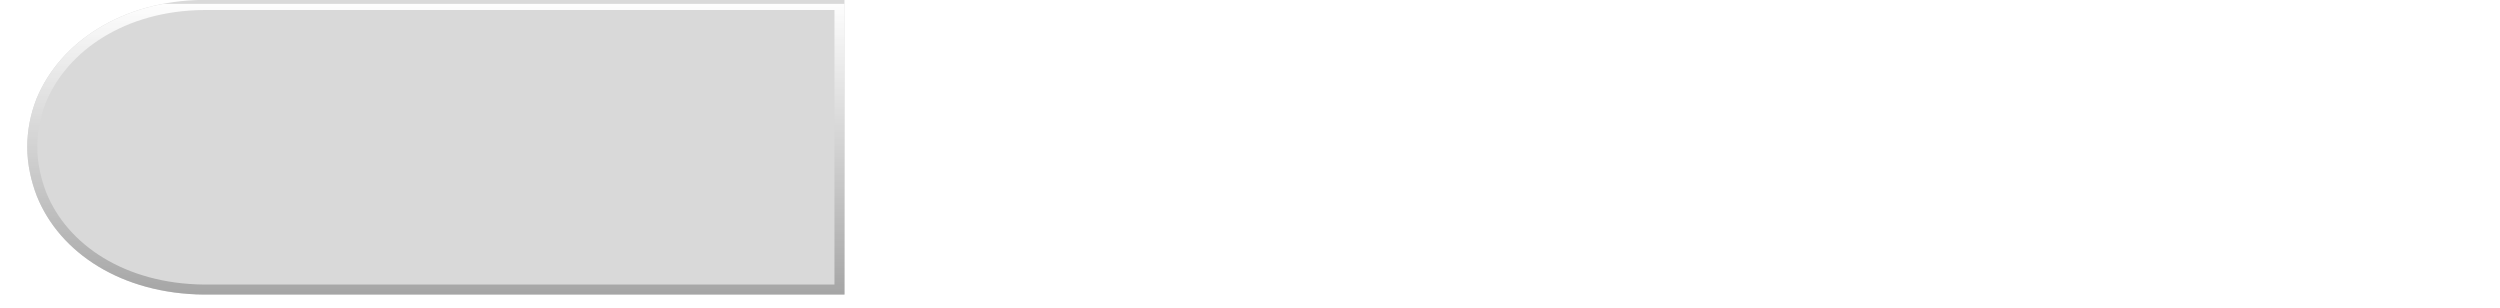
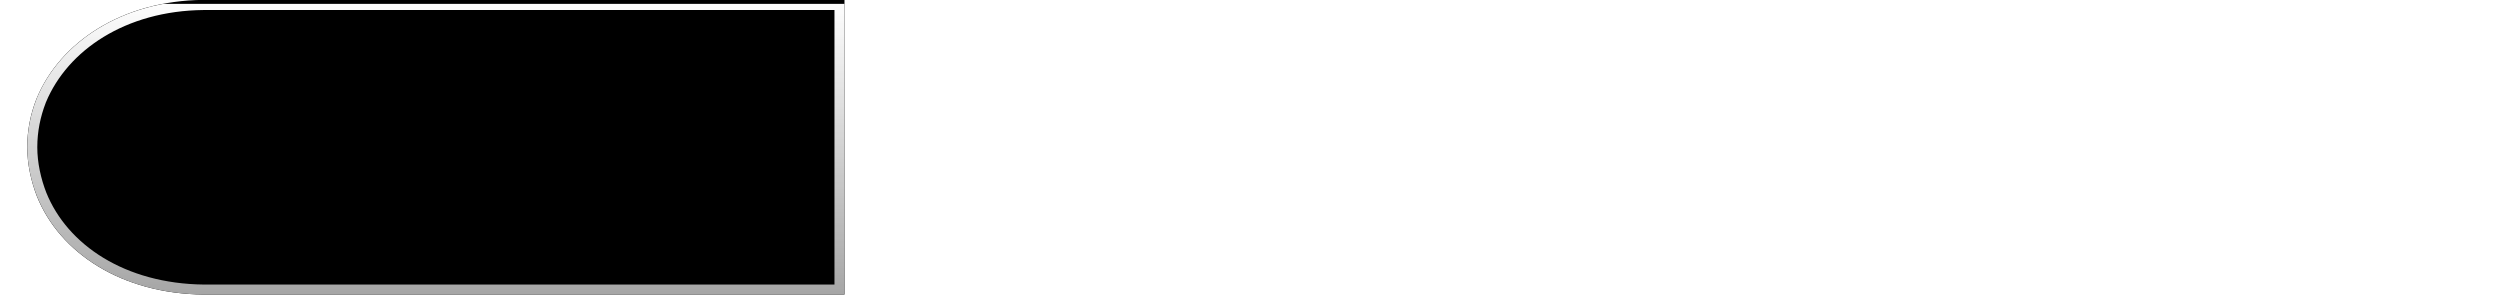
<svg xmlns="http://www.w3.org/2000/svg" width="244" zoomAndPan="magnify" viewBox="0 0 183 22.5" height="30" preserveAspectRatio="xMidYMid meet" version="1.0">
  <defs>
    <clipPath id="c112b1aec5">
      <path d="M 120.41 0 L 180.32 0 L 180.32 21.57 L 120.41 21.57 Z M 120.41 0 " clip-rule="nonzero" />
    </clipPath>
    <clipPath id="b5dc412551">
      <path d="M 179.609 7.191 C 180.039 8.297 180.32 9.555 180.32 10.789 C 180.32 12.023 180.078 13.211 179.648 14.305 C 179.637 14.328 179.637 14.352 179.621 14.375 C 177.906 18.484 173.375 21.512 167.426 21.57 L 120.48 21.57 L 120.48 0 L 167.391 0 C 173.402 0.059 177.934 3.039 179.609 7.191 Z M 179.609 7.191 " clip-rule="nonzero" />
    </clipPath>
    <clipPath id="55c309c331">
      <path d="M 120.242 0 L 180.316 0 L 180.316 21.277 L 120.242 21.277 Z M 120.242 0 " clip-rule="nonzero" />
    </clipPath>
    <clipPath id="184af5a81b">
      <path d="M 179.605 7.191 C 180.035 8.293 180.316 9.555 180.316 10.785 C 180.316 12.02 180.074 13.207 179.645 14.301 C 179.633 14.324 179.633 14.348 179.617 14.371 C 177.902 18.48 173.371 21.504 167.422 21.562 L 120.496 21.562 L 120.496 0 L 167.387 0 C 173.398 0.059 177.93 3.035 179.605 7.191 Z M 179.605 7.191 " clip-rule="nonzero" />
    </clipPath>
    <linearGradient x1="0.002" gradientTransform="matrix(0.644708, 0, 0, 0.644708, 0.000000265437, -0.0000122605)" y1="63.232" x2="44.982" gradientUnits="userSpaceOnUse" y2="63.232" id="5216bf5469">
      <stop stop-opacity="1" stop-color="rgb(65.102%, 65.102%, 65.102%)" offset="0" />
      <stop stop-opacity="1" stop-color="rgb(65.236%, 65.236%, 65.236%)" offset="0.008" />
      <stop stop-opacity="1" stop-color="rgb(65.504%, 65.504%, 65.504%)" offset="0.016" />
      <stop stop-opacity="1" stop-color="rgb(65.773%, 65.773%, 65.773%)" offset="0.023" />
      <stop stop-opacity="1" stop-color="rgb(66.043%, 66.043%, 66.043%)" offset="0.031" />
      <stop stop-opacity="1" stop-color="rgb(66.312%, 66.312%, 66.312%)" offset="0.039" />
      <stop stop-opacity="1" stop-color="rgb(66.58%, 66.58%, 66.58%)" offset="0.047" />
      <stop stop-opacity="1" stop-color="rgb(66.85%, 66.85%, 66.85%)" offset="0.055" />
      <stop stop-opacity="1" stop-color="rgb(67.119%, 67.119%, 67.119%)" offset="0.062" />
      <stop stop-opacity="1" stop-color="rgb(67.387%, 67.387%, 67.387%)" offset="0.07" />
      <stop stop-opacity="1" stop-color="rgb(67.656%, 67.656%, 67.656%)" offset="0.078" />
      <stop stop-opacity="1" stop-color="rgb(67.926%, 67.926%, 67.926%)" offset="0.086" />
      <stop stop-opacity="1" stop-color="rgb(68.195%, 68.195%, 68.195%)" offset="0.094" />
      <stop stop-opacity="1" stop-color="rgb(68.463%, 68.463%, 68.463%)" offset="0.102" />
      <stop stop-opacity="1" stop-color="rgb(68.733%, 68.733%, 68.733%)" offset="0.109" />
      <stop stop-opacity="1" stop-color="rgb(69.002%, 69.002%, 69.002%)" offset="0.117" />
      <stop stop-opacity="1" stop-color="rgb(69.27%, 69.27%, 69.27%)" offset="0.125" />
      <stop stop-opacity="1" stop-color="rgb(69.54%, 69.54%, 69.54%)" offset="0.133" />
      <stop stop-opacity="1" stop-color="rgb(69.809%, 69.809%, 69.809%)" offset="0.141" />
      <stop stop-opacity="1" stop-color="rgb(70.078%, 70.078%, 70.078%)" offset="0.148" />
      <stop stop-opacity="1" stop-color="rgb(70.346%, 70.346%, 70.346%)" offset="0.156" />
      <stop stop-opacity="1" stop-color="rgb(70.616%, 70.616%, 70.616%)" offset="0.164" />
      <stop stop-opacity="1" stop-color="rgb(70.885%, 70.885%, 70.885%)" offset="0.172" />
      <stop stop-opacity="1" stop-color="rgb(71.153%, 71.153%, 71.153%)" offset="0.18" />
      <stop stop-opacity="1" stop-color="rgb(71.423%, 71.423%, 71.423%)" offset="0.188" />
      <stop stop-opacity="1" stop-color="rgb(71.692%, 71.692%, 71.692%)" offset="0.195" />
      <stop stop-opacity="1" stop-color="rgb(71.96%, 71.96%, 71.96%)" offset="0.203" />
      <stop stop-opacity="1" stop-color="rgb(72.231%, 72.231%, 72.231%)" offset="0.211" />
      <stop stop-opacity="1" stop-color="rgb(72.499%, 72.499%, 72.499%)" offset="0.219" />
      <stop stop-opacity="1" stop-color="rgb(72.768%, 72.768%, 72.768%)" offset="0.227" />
      <stop stop-opacity="1" stop-color="rgb(73.038%, 73.038%, 73.038%)" offset="0.234" />
      <stop stop-opacity="1" stop-color="rgb(73.306%, 73.306%, 73.306%)" offset="0.242" />
      <stop stop-opacity="1" stop-color="rgb(73.575%, 73.575%, 73.575%)" offset="0.25" />
      <stop stop-opacity="1" stop-color="rgb(73.843%, 73.843%, 73.843%)" offset="0.258" />
      <stop stop-opacity="1" stop-color="rgb(74.113%, 74.113%, 74.113%)" offset="0.266" />
      <stop stop-opacity="1" stop-color="rgb(74.382%, 74.382%, 74.382%)" offset="0.273" />
      <stop stop-opacity="1" stop-color="rgb(74.651%, 74.651%, 74.651%)" offset="0.281" />
      <stop stop-opacity="1" stop-color="rgb(74.921%, 74.921%, 74.921%)" offset="0.289" />
      <stop stop-opacity="1" stop-color="rgb(75.189%, 75.189%, 75.189%)" offset="0.297" />
      <stop stop-opacity="1" stop-color="rgb(75.458%, 75.458%, 75.458%)" offset="0.305" />
      <stop stop-opacity="1" stop-color="rgb(75.728%, 75.728%, 75.728%)" offset="0.312" />
      <stop stop-opacity="1" stop-color="rgb(75.996%, 75.996%, 75.996%)" offset="0.32" />
      <stop stop-opacity="1" stop-color="rgb(76.265%, 76.265%, 76.265%)" offset="0.328" />
      <stop stop-opacity="1" stop-color="rgb(76.535%, 76.535%, 76.535%)" offset="0.336" />
      <stop stop-opacity="1" stop-color="rgb(76.804%, 76.804%, 76.804%)" offset="0.344" />
      <stop stop-opacity="1" stop-color="rgb(77.072%, 77.072%, 77.072%)" offset="0.352" />
      <stop stop-opacity="1" stop-color="rgb(77.341%, 77.341%, 77.341%)" offset="0.359" />
      <stop stop-opacity="1" stop-color="rgb(77.611%, 77.611%, 77.611%)" offset="0.367" />
      <stop stop-opacity="1" stop-color="rgb(77.879%, 77.879%, 77.879%)" offset="0.375" />
      <stop stop-opacity="1" stop-color="rgb(78.148%, 78.148%, 78.148%)" offset="0.383" />
      <stop stop-opacity="1" stop-color="rgb(78.418%, 78.418%, 78.418%)" offset="0.391" />
      <stop stop-opacity="1" stop-color="rgb(78.687%, 78.687%, 78.687%)" offset="0.398" />
      <stop stop-opacity="1" stop-color="rgb(78.955%, 78.955%, 78.955%)" offset="0.406" />
      <stop stop-opacity="1" stop-color="rgb(79.225%, 79.225%, 79.225%)" offset="0.414" />
      <stop stop-opacity="1" stop-color="rgb(79.494%, 79.494%, 79.494%)" offset="0.422" />
      <stop stop-opacity="1" stop-color="rgb(79.762%, 79.762%, 79.762%)" offset="0.43" />
      <stop stop-opacity="1" stop-color="rgb(80.031%, 80.031%, 80.031%)" offset="0.438" />
      <stop stop-opacity="1" stop-color="rgb(80.301%, 80.301%, 80.301%)" offset="0.445" />
      <stop stop-opacity="1" stop-color="rgb(80.569%, 80.569%, 80.569%)" offset="0.453" />
      <stop stop-opacity="1" stop-color="rgb(80.838%, 80.838%, 80.838%)" offset="0.461" />
      <stop stop-opacity="1" stop-color="rgb(81.108%, 81.108%, 81.108%)" offset="0.469" />
      <stop stop-opacity="1" stop-color="rgb(81.377%, 81.377%, 81.377%)" offset="0.477" />
      <stop stop-opacity="1" stop-color="rgb(81.645%, 81.645%, 81.645%)" offset="0.484" />
      <stop stop-opacity="1" stop-color="rgb(81.915%, 81.915%, 81.915%)" offset="0.492" />
      <stop stop-opacity="1" stop-color="rgb(82.184%, 82.184%, 82.184%)" offset="0.5" />
      <stop stop-opacity="1" stop-color="rgb(82.452%, 82.452%, 82.452%)" offset="0.508" />
      <stop stop-opacity="1" stop-color="rgb(82.722%, 82.722%, 82.722%)" offset="0.516" />
      <stop stop-opacity="1" stop-color="rgb(82.991%, 82.991%, 82.991%)" offset="0.523" />
      <stop stop-opacity="1" stop-color="rgb(83.26%, 83.26%, 83.26%)" offset="0.531" />
      <stop stop-opacity="1" stop-color="rgb(83.528%, 83.528%, 83.528%)" offset="0.539" />
      <stop stop-opacity="1" stop-color="rgb(83.798%, 83.798%, 83.798%)" offset="0.547" />
      <stop stop-opacity="1" stop-color="rgb(84.067%, 84.067%, 84.067%)" offset="0.555" />
      <stop stop-opacity="1" stop-color="rgb(84.335%, 84.335%, 84.335%)" offset="0.562" />
      <stop stop-opacity="1" stop-color="rgb(84.605%, 84.605%, 84.605%)" offset="0.57" />
      <stop stop-opacity="1" stop-color="rgb(84.874%, 84.874%, 84.874%)" offset="0.578" />
      <stop stop-opacity="1" stop-color="rgb(85.143%, 85.143%, 85.143%)" offset="0.586" />
      <stop stop-opacity="1" stop-color="rgb(85.413%, 85.413%, 85.413%)" offset="0.594" />
      <stop stop-opacity="1" stop-color="rgb(85.681%, 85.681%, 85.681%)" offset="0.602" />
      <stop stop-opacity="1" stop-color="rgb(85.95%, 85.95%, 85.95%)" offset="0.609" />
      <stop stop-opacity="1" stop-color="rgb(86.218%, 86.218%, 86.218%)" offset="0.617" />
      <stop stop-opacity="1" stop-color="rgb(86.488%, 86.488%, 86.488%)" offset="0.625" />
      <stop stop-opacity="1" stop-color="rgb(86.757%, 86.757%, 86.757%)" offset="0.633" />
      <stop stop-opacity="1" stop-color="rgb(87.025%, 87.025%, 87.025%)" offset="0.641" />
      <stop stop-opacity="1" stop-color="rgb(87.296%, 87.296%, 87.296%)" offset="0.648" />
      <stop stop-opacity="1" stop-color="rgb(87.564%, 87.564%, 87.564%)" offset="0.656" />
      <stop stop-opacity="1" stop-color="rgb(87.833%, 87.833%, 87.833%)" offset="0.664" />
      <stop stop-opacity="1" stop-color="rgb(88.103%, 88.103%, 88.103%)" offset="0.672" />
      <stop stop-opacity="1" stop-color="rgb(88.371%, 88.371%, 88.371%)" offset="0.68" />
      <stop stop-opacity="1" stop-color="rgb(88.64%, 88.64%, 88.64%)" offset="0.688" />
      <stop stop-opacity="1" stop-color="rgb(88.91%, 88.91%, 88.91%)" offset="0.695" />
      <stop stop-opacity="1" stop-color="rgb(89.178%, 89.178%, 89.178%)" offset="0.703" />
      <stop stop-opacity="1" stop-color="rgb(89.447%, 89.447%, 89.447%)" offset="0.711" />
      <stop stop-opacity="1" stop-color="rgb(89.716%, 89.716%, 89.716%)" offset="0.719" />
      <stop stop-opacity="1" stop-color="rgb(89.986%, 89.986%, 89.986%)" offset="0.727" />
      <stop stop-opacity="1" stop-color="rgb(90.254%, 90.254%, 90.254%)" offset="0.734" />
      <stop stop-opacity="1" stop-color="rgb(90.523%, 90.523%, 90.523%)" offset="0.742" />
      <stop stop-opacity="1" stop-color="rgb(90.793%, 90.793%, 90.793%)" offset="0.75" />
      <stop stop-opacity="1" stop-color="rgb(91.061%, 91.061%, 91.061%)" offset="0.758" />
      <stop stop-opacity="1" stop-color="rgb(91.33%, 91.33%, 91.33%)" offset="0.766" />
      <stop stop-opacity="1" stop-color="rgb(91.6%, 91.6%, 91.6%)" offset="0.773" />
      <stop stop-opacity="1" stop-color="rgb(91.869%, 91.869%, 91.869%)" offset="0.781" />
      <stop stop-opacity="1" stop-color="rgb(92.137%, 92.137%, 92.137%)" offset="0.789" />
      <stop stop-opacity="1" stop-color="rgb(92.407%, 92.407%, 92.407%)" offset="0.797" />
      <stop stop-opacity="1" stop-color="rgb(92.676%, 92.676%, 92.676%)" offset="0.805" />
      <stop stop-opacity="1" stop-color="rgb(92.944%, 92.944%, 92.944%)" offset="0.812" />
      <stop stop-opacity="1" stop-color="rgb(93.213%, 93.213%, 93.213%)" offset="0.82" />
      <stop stop-opacity="1" stop-color="rgb(93.483%, 93.483%, 93.483%)" offset="0.828" />
      <stop stop-opacity="1" stop-color="rgb(93.752%, 93.752%, 93.752%)" offset="0.836" />
      <stop stop-opacity="1" stop-color="rgb(94.02%, 94.02%, 94.02%)" offset="0.844" />
      <stop stop-opacity="1" stop-color="rgb(94.29%, 94.29%, 94.29%)" offset="0.852" />
      <stop stop-opacity="1" stop-color="rgb(94.559%, 94.559%, 94.559%)" offset="0.859" />
      <stop stop-opacity="1" stop-color="rgb(94.827%, 94.827%, 94.827%)" offset="0.867" />
      <stop stop-opacity="1" stop-color="rgb(95.097%, 95.097%, 95.097%)" offset="0.875" />
      <stop stop-opacity="1" stop-color="rgb(95.366%, 95.366%, 95.366%)" offset="0.883" />
      <stop stop-opacity="1" stop-color="rgb(95.634%, 95.634%, 95.634%)" offset="0.891" />
      <stop stop-opacity="1" stop-color="rgb(95.903%, 95.903%, 95.903%)" offset="0.898" />
      <stop stop-opacity="1" stop-color="rgb(96.173%, 96.173%, 96.173%)" offset="0.906" />
      <stop stop-opacity="1" stop-color="rgb(96.442%, 96.442%, 96.442%)" offset="0.914" />
      <stop stop-opacity="1" stop-color="rgb(96.71%, 96.71%, 96.71%)" offset="0.922" />
      <stop stop-opacity="1" stop-color="rgb(96.98%, 96.98%, 96.98%)" offset="0.93" />
      <stop stop-opacity="1" stop-color="rgb(97.249%, 97.249%, 97.249%)" offset="0.938" />
      <stop stop-opacity="1" stop-color="rgb(97.517%, 97.517%, 97.517%)" offset="0.945" />
      <stop stop-opacity="1" stop-color="rgb(97.787%, 97.787%, 97.787%)" offset="0.953" />
      <stop stop-opacity="1" stop-color="rgb(98.056%, 98.056%, 98.056%)" offset="0.961" />
      <stop stop-opacity="1" stop-color="rgb(98.325%, 98.325%, 98.325%)" offset="0.969" />
      <stop stop-opacity="1" stop-color="rgb(98.595%, 98.595%, 98.595%)" offset="0.977" />
      <stop stop-opacity="1" stop-color="rgb(98.863%, 98.863%, 98.863%)" offset="0.984" />
      <stop stop-opacity="1" stop-color="rgb(99.132%, 99.132%, 99.132%)" offset="0.992" />
      <stop stop-opacity="1" stop-color="rgb(99.4%, 99.4%, 99.4%)" offset="1" />
    </linearGradient>
    <clipPath id="e4a8f32205">
      <path d="M 61.82 0 L 120.48 0 L 120.48 21.57 L 61.82 21.57 Z M 61.82 0 " clip-rule="nonzero" />
    </clipPath>
    <clipPath id="fa324ca0f5">
      <path d="M 61.836 0 L 120.477 0 L 120.477 21.277 L 61.836 21.277 Z M 61.836 0 " clip-rule="nonzero" />
    </clipPath>
    <linearGradient x1="0.001" gradientTransform="matrix(2.373225, 0, 0, 2.373225, 0.00000177443, -0.00000326215)" y1="16.839" x2="12.22" gradientUnits="userSpaceOnUse" y2="16.839" id="5a7f765117">
      <stop stop-opacity="1" stop-color="rgb(65.1%, 65.1%, 65.1%)" offset="0" />
      <stop stop-opacity="1" stop-color="rgb(65.234%, 65.234%, 65.234%)" offset="0.008" />
      <stop stop-opacity="1" stop-color="rgb(65.504%, 65.504%, 65.504%)" offset="0.016" />
      <stop stop-opacity="1" stop-color="rgb(65.773%, 65.773%, 65.773%)" offset="0.023" />
      <stop stop-opacity="1" stop-color="rgb(66.042%, 66.042%, 66.042%)" offset="0.031" />
      <stop stop-opacity="1" stop-color="rgb(66.312%, 66.312%, 66.312%)" offset="0.039" />
      <stop stop-opacity="1" stop-color="rgb(66.58%, 66.58%, 66.58%)" offset="0.047" />
      <stop stop-opacity="1" stop-color="rgb(66.849%, 66.849%, 66.849%)" offset="0.055" />
      <stop stop-opacity="1" stop-color="rgb(67.119%, 67.119%, 67.119%)" offset="0.062" />
      <stop stop-opacity="1" stop-color="rgb(67.387%, 67.387%, 67.387%)" offset="0.07" />
      <stop stop-opacity="1" stop-color="rgb(67.656%, 67.656%, 67.656%)" offset="0.078" />
      <stop stop-opacity="1" stop-color="rgb(67.926%, 67.926%, 67.926%)" offset="0.086" />
      <stop stop-opacity="1" stop-color="rgb(68.195%, 68.195%, 68.195%)" offset="0.094" />
      <stop stop-opacity="1" stop-color="rgb(68.463%, 68.463%, 68.463%)" offset="0.102" />
      <stop stop-opacity="1" stop-color="rgb(68.732%, 68.732%, 68.732%)" offset="0.109" />
      <stop stop-opacity="1" stop-color="rgb(69.002%, 69.002%, 69.002%)" offset="0.117" />
      <stop stop-opacity="1" stop-color="rgb(69.27%, 69.27%, 69.27%)" offset="0.125" />
      <stop stop-opacity="1" stop-color="rgb(69.539%, 69.539%, 69.539%)" offset="0.133" />
      <stop stop-opacity="1" stop-color="rgb(69.809%, 69.809%, 69.809%)" offset="0.141" />
      <stop stop-opacity="1" stop-color="rgb(70.078%, 70.078%, 70.078%)" offset="0.148" />
      <stop stop-opacity="1" stop-color="rgb(70.346%, 70.346%, 70.346%)" offset="0.156" />
      <stop stop-opacity="1" stop-color="rgb(70.616%, 70.616%, 70.616%)" offset="0.164" />
      <stop stop-opacity="1" stop-color="rgb(70.885%, 70.885%, 70.885%)" offset="0.172" />
      <stop stop-opacity="1" stop-color="rgb(71.153%, 71.153%, 71.153%)" offset="0.18" />
      <stop stop-opacity="1" stop-color="rgb(71.423%, 71.423%, 71.423%)" offset="0.188" />
      <stop stop-opacity="1" stop-color="rgb(71.692%, 71.692%, 71.692%)" offset="0.195" />
      <stop stop-opacity="1" stop-color="rgb(71.96%, 71.96%, 71.96%)" offset="0.203" />
      <stop stop-opacity="1" stop-color="rgb(72.229%, 72.229%, 72.229%)" offset="0.211" />
      <stop stop-opacity="1" stop-color="rgb(72.499%, 72.499%, 72.499%)" offset="0.219" />
      <stop stop-opacity="1" stop-color="rgb(72.768%, 72.768%, 72.768%)" offset="0.227" />
      <stop stop-opacity="1" stop-color="rgb(73.036%, 73.036%, 73.036%)" offset="0.234" />
      <stop stop-opacity="1" stop-color="rgb(73.306%, 73.306%, 73.306%)" offset="0.242" />
      <stop stop-opacity="1" stop-color="rgb(73.575%, 73.575%, 73.575%)" offset="0.25" />
      <stop stop-opacity="1" stop-color="rgb(73.843%, 73.843%, 73.843%)" offset="0.258" />
      <stop stop-opacity="1" stop-color="rgb(74.113%, 74.113%, 74.113%)" offset="0.266" />
      <stop stop-opacity="1" stop-color="rgb(74.382%, 74.382%, 74.382%)" offset="0.273" />
      <stop stop-opacity="1" stop-color="rgb(74.651%, 74.651%, 74.651%)" offset="0.281" />
      <stop stop-opacity="1" stop-color="rgb(74.921%, 74.921%, 74.921%)" offset="0.289" />
      <stop stop-opacity="1" stop-color="rgb(75.189%, 75.189%, 75.189%)" offset="0.297" />
      <stop stop-opacity="1" stop-color="rgb(75.458%, 75.458%, 75.458%)" offset="0.305" />
      <stop stop-opacity="1" stop-color="rgb(75.726%, 75.726%, 75.726%)" offset="0.312" />
      <stop stop-opacity="1" stop-color="rgb(75.996%, 75.996%, 75.996%)" offset="0.32" />
      <stop stop-opacity="1" stop-color="rgb(76.265%, 76.265%, 76.265%)" offset="0.328" />
      <stop stop-opacity="1" stop-color="rgb(76.534%, 76.534%, 76.534%)" offset="0.336" />
      <stop stop-opacity="1" stop-color="rgb(76.804%, 76.804%, 76.804%)" offset="0.344" />
      <stop stop-opacity="1" stop-color="rgb(77.072%, 77.072%, 77.072%)" offset="0.352" />
      <stop stop-opacity="1" stop-color="rgb(77.341%, 77.341%, 77.341%)" offset="0.359" />
      <stop stop-opacity="1" stop-color="rgb(77.611%, 77.611%, 77.611%)" offset="0.367" />
      <stop stop-opacity="1" stop-color="rgb(77.879%, 77.879%, 77.879%)" offset="0.375" />
      <stop stop-opacity="1" stop-color="rgb(78.148%, 78.148%, 78.148%)" offset="0.383" />
      <stop stop-opacity="1" stop-color="rgb(78.418%, 78.418%, 78.418%)" offset="0.391" />
      <stop stop-opacity="1" stop-color="rgb(78.687%, 78.687%, 78.687%)" offset="0.398" />
      <stop stop-opacity="1" stop-color="rgb(78.955%, 78.955%, 78.955%)" offset="0.406" />
      <stop stop-opacity="1" stop-color="rgb(79.225%, 79.225%, 79.225%)" offset="0.414" />
      <stop stop-opacity="1" stop-color="rgb(79.494%, 79.494%, 79.494%)" offset="0.422" />
      <stop stop-opacity="1" stop-color="rgb(79.762%, 79.762%, 79.762%)" offset="0.43" />
      <stop stop-opacity="1" stop-color="rgb(80.031%, 80.031%, 80.031%)" offset="0.438" />
      <stop stop-opacity="1" stop-color="rgb(80.301%, 80.301%, 80.301%)" offset="0.445" />
      <stop stop-opacity="1" stop-color="rgb(80.569%, 80.569%, 80.569%)" offset="0.453" />
      <stop stop-opacity="1" stop-color="rgb(80.838%, 80.838%, 80.838%)" offset="0.461" />
      <stop stop-opacity="1" stop-color="rgb(81.108%, 81.108%, 81.108%)" offset="0.469" />
      <stop stop-opacity="1" stop-color="rgb(81.377%, 81.377%, 81.377%)" offset="0.477" />
      <stop stop-opacity="1" stop-color="rgb(81.645%, 81.645%, 81.645%)" offset="0.484" />
      <stop stop-opacity="1" stop-color="rgb(81.915%, 81.915%, 81.915%)" offset="0.492" />
      <stop stop-opacity="1" stop-color="rgb(82.184%, 82.184%, 82.184%)" offset="0.5" />
      <stop stop-opacity="1" stop-color="rgb(82.452%, 82.452%, 82.452%)" offset="0.508" />
      <stop stop-opacity="1" stop-color="rgb(82.722%, 82.722%, 82.722%)" offset="0.516" />
      <stop stop-opacity="1" stop-color="rgb(82.991%, 82.991%, 82.991%)" offset="0.523" />
      <stop stop-opacity="1" stop-color="rgb(83.26%, 83.26%, 83.26%)" offset="0.531" />
      <stop stop-opacity="1" stop-color="rgb(83.528%, 83.528%, 83.528%)" offset="0.539" />
      <stop stop-opacity="1" stop-color="rgb(83.798%, 83.798%, 83.798%)" offset="0.547" />
      <stop stop-opacity="1" stop-color="rgb(84.067%, 84.067%, 84.067%)" offset="0.555" />
      <stop stop-opacity="1" stop-color="rgb(84.335%, 84.335%, 84.335%)" offset="0.562" />
      <stop stop-opacity="1" stop-color="rgb(84.605%, 84.605%, 84.605%)" offset="0.57" />
      <stop stop-opacity="1" stop-color="rgb(84.874%, 84.874%, 84.874%)" offset="0.578" />
      <stop stop-opacity="1" stop-color="rgb(85.143%, 85.143%, 85.143%)" offset="0.586" />
      <stop stop-opacity="1" stop-color="rgb(85.413%, 85.413%, 85.413%)" offset="0.594" />
      <stop stop-opacity="1" stop-color="rgb(85.681%, 85.681%, 85.681%)" offset="0.602" />
      <stop stop-opacity="1" stop-color="rgb(85.95%, 85.95%, 85.95%)" offset="0.609" />
      <stop stop-opacity="1" stop-color="rgb(86.22%, 86.22%, 86.22%)" offset="0.617" />
      <stop stop-opacity="1" stop-color="rgb(86.488%, 86.488%, 86.488%)" offset="0.625" />
      <stop stop-opacity="1" stop-color="rgb(86.757%, 86.757%, 86.757%)" offset="0.633" />
      <stop stop-opacity="1" stop-color="rgb(87.025%, 87.025%, 87.025%)" offset="0.641" />
      <stop stop-opacity="1" stop-color="rgb(87.296%, 87.296%, 87.296%)" offset="0.648" />
      <stop stop-opacity="1" stop-color="rgb(87.564%, 87.564%, 87.564%)" offset="0.656" />
      <stop stop-opacity="1" stop-color="rgb(87.833%, 87.833%, 87.833%)" offset="0.664" />
      <stop stop-opacity="1" stop-color="rgb(88.103%, 88.103%, 88.103%)" offset="0.672" />
      <stop stop-opacity="1" stop-color="rgb(88.371%, 88.371%, 88.371%)" offset="0.68" />
      <stop stop-opacity="1" stop-color="rgb(88.64%, 88.64%, 88.64%)" offset="0.688" />
      <stop stop-opacity="1" stop-color="rgb(88.91%, 88.91%, 88.91%)" offset="0.695" />
      <stop stop-opacity="1" stop-color="rgb(89.178%, 89.178%, 89.178%)" offset="0.703" />
      <stop stop-opacity="1" stop-color="rgb(89.447%, 89.447%, 89.447%)" offset="0.711" />
      <stop stop-opacity="1" stop-color="rgb(89.717%, 89.717%, 89.717%)" offset="0.719" />
      <stop stop-opacity="1" stop-color="rgb(89.986%, 89.986%, 89.986%)" offset="0.727" />
      <stop stop-opacity="1" stop-color="rgb(90.254%, 90.254%, 90.254%)" offset="0.734" />
      <stop stop-opacity="1" stop-color="rgb(90.523%, 90.523%, 90.523%)" offset="0.742" />
      <stop stop-opacity="1" stop-color="rgb(90.793%, 90.793%, 90.793%)" offset="0.75" />
      <stop stop-opacity="1" stop-color="rgb(91.061%, 91.061%, 91.061%)" offset="0.758" />
      <stop stop-opacity="1" stop-color="rgb(91.33%, 91.33%, 91.33%)" offset="0.766" />
      <stop stop-opacity="1" stop-color="rgb(91.6%, 91.6%, 91.6%)" offset="0.773" />
      <stop stop-opacity="1" stop-color="rgb(91.869%, 91.869%, 91.869%)" offset="0.781" />
      <stop stop-opacity="1" stop-color="rgb(92.137%, 92.137%, 92.137%)" offset="0.789" />
      <stop stop-opacity="1" stop-color="rgb(92.407%, 92.407%, 92.407%)" offset="0.797" />
      <stop stop-opacity="1" stop-color="rgb(92.676%, 92.676%, 92.676%)" offset="0.805" />
      <stop stop-opacity="1" stop-color="rgb(92.944%, 92.944%, 92.944%)" offset="0.812" />
      <stop stop-opacity="1" stop-color="rgb(93.214%, 93.214%, 93.214%)" offset="0.82" />
      <stop stop-opacity="1" stop-color="rgb(93.483%, 93.483%, 93.483%)" offset="0.828" />
      <stop stop-opacity="1" stop-color="rgb(93.752%, 93.752%, 93.752%)" offset="0.836" />
      <stop stop-opacity="1" stop-color="rgb(94.02%, 94.02%, 94.02%)" offset="0.844" />
      <stop stop-opacity="1" stop-color="rgb(94.29%, 94.29%, 94.29%)" offset="0.852" />
      <stop stop-opacity="1" stop-color="rgb(94.559%, 94.559%, 94.559%)" offset="0.859" />
      <stop stop-opacity="1" stop-color="rgb(94.827%, 94.827%, 94.827%)" offset="0.867" />
      <stop stop-opacity="1" stop-color="rgb(95.097%, 95.097%, 95.097%)" offset="0.875" />
      <stop stop-opacity="1" stop-color="rgb(95.366%, 95.366%, 95.366%)" offset="0.883" />
      <stop stop-opacity="1" stop-color="rgb(95.634%, 95.634%, 95.634%)" offset="0.891" />
      <stop stop-opacity="1" stop-color="rgb(95.905%, 95.905%, 95.905%)" offset="0.898" />
      <stop stop-opacity="1" stop-color="rgb(96.173%, 96.173%, 96.173%)" offset="0.906" />
      <stop stop-opacity="1" stop-color="rgb(96.442%, 96.442%, 96.442%)" offset="0.914" />
      <stop stop-opacity="1" stop-color="rgb(96.712%, 96.712%, 96.712%)" offset="0.922" />
      <stop stop-opacity="1" stop-color="rgb(96.98%, 96.98%, 96.98%)" offset="0.93" />
      <stop stop-opacity="1" stop-color="rgb(97.249%, 97.249%, 97.249%)" offset="0.938" />
      <stop stop-opacity="1" stop-color="rgb(97.519%, 97.519%, 97.519%)" offset="0.945" />
      <stop stop-opacity="1" stop-color="rgb(97.787%, 97.787%, 97.787%)" offset="0.953" />
      <stop stop-opacity="1" stop-color="rgb(98.056%, 98.056%, 98.056%)" offset="0.961" />
      <stop stop-opacity="1" stop-color="rgb(98.325%, 98.325%, 98.325%)" offset="0.969" />
      <stop stop-opacity="1" stop-color="rgb(98.595%, 98.595%, 98.595%)" offset="0.977" />
      <stop stop-opacity="1" stop-color="rgb(98.863%, 98.863%, 98.863%)" offset="0.984" />
      <stop stop-opacity="1" stop-color="rgb(99.132%, 99.132%, 99.132%)" offset="0.992" />
      <stop stop-opacity="1" stop-color="rgb(99.402%, 99.402%, 99.402%)" offset="1" />
    </linearGradient>
    <clipPath id="4b605babcb">
      <path d="M 1.992 0 L 61.898 0 L 61.898 21.562 L 1.992 21.562 Z M 1.992 0 " clip-rule="nonzero" />
    </clipPath>
    <clipPath id="fe20806f8a">
      <path d="M 2.699 14.367 C 2.273 13.266 1.992 12.004 1.992 10.77 C 1.992 9.539 2.23 8.352 2.66 7.254 C 2.676 7.23 2.676 7.211 2.688 7.188 C 4.402 3.078 8.934 0.051 14.887 -0.008 L 61.832 -0.008 L 61.832 21.562 L 14.922 21.562 C 8.906 21.504 4.375 18.523 2.699 14.367 Z M 2.699 14.367 " clip-rule="nonzero" />
    </clipPath>
    <clipPath id="d95b4e2b84">
      <path d="M 1.996 0.285 L 62 0.285 L 62 21.562 L 1.996 21.562 Z M 1.996 0.285 " clip-rule="nonzero" />
    </clipPath>
    <clipPath id="a8cf81d4e6">
      <path d="M 2.707 14.371 C 2.277 13.27 1.996 12.008 1.996 10.773 C 1.996 9.543 2.238 8.355 2.664 7.262 C 2.68 7.238 2.68 7.215 2.691 7.191 C 4.406 3.082 8.938 0.059 14.887 0 L 61.816 0 L 61.816 21.562 L 14.922 21.562 C 8.91 21.504 4.383 18.523 2.707 14.371 Z M 2.707 14.371 " clip-rule="nonzero" />
    </clipPath>
    <linearGradient x1="0" gradientTransform="matrix(0.644708, 0, 0, 0.644708, -0.000000637876, -0.0000000000379492)" y1="63.232" x2="44.982" gradientUnits="userSpaceOnUse" y2="63.232" id="46f88fafa2">
      <stop stop-opacity="1" stop-color="rgb(65.099%, 65.099%, 65.099%)" offset="0" />
      <stop stop-opacity="1" stop-color="rgb(65.233%, 65.233%, 65.233%)" offset="0.008" />
      <stop stop-opacity="1" stop-color="rgb(65.503%, 65.503%, 65.503%)" offset="0.016" />
      <stop stop-opacity="1" stop-color="rgb(65.771%, 65.771%, 65.771%)" offset="0.023" />
      <stop stop-opacity="1" stop-color="rgb(66.04%, 66.04%, 66.04%)" offset="0.031" />
      <stop stop-opacity="1" stop-color="rgb(66.31%, 66.31%, 66.31%)" offset="0.039" />
      <stop stop-opacity="1" stop-color="rgb(66.579%, 66.579%, 66.579%)" offset="0.047" />
      <stop stop-opacity="1" stop-color="rgb(66.847%, 66.847%, 66.847%)" offset="0.055" />
      <stop stop-opacity="1" stop-color="rgb(67.117%, 67.117%, 67.117%)" offset="0.062" />
      <stop stop-opacity="1" stop-color="rgb(67.386%, 67.386%, 67.386%)" offset="0.07" />
      <stop stop-opacity="1" stop-color="rgb(67.654%, 67.654%, 67.654%)" offset="0.078" />
      <stop stop-opacity="1" stop-color="rgb(67.924%, 67.924%, 67.924%)" offset="0.086" />
      <stop stop-opacity="1" stop-color="rgb(68.193%, 68.193%, 68.193%)" offset="0.094" />
      <stop stop-opacity="1" stop-color="rgb(68.462%, 68.462%, 68.462%)" offset="0.102" />
      <stop stop-opacity="1" stop-color="rgb(68.732%, 68.732%, 68.732%)" offset="0.109" />
      <stop stop-opacity="1" stop-color="rgb(69%, 69%, 69%)" offset="0.117" />
      <stop stop-opacity="1" stop-color="rgb(69.269%, 69.269%, 69.269%)" offset="0.125" />
      <stop stop-opacity="1" stop-color="rgb(69.537%, 69.537%, 69.537%)" offset="0.133" />
      <stop stop-opacity="1" stop-color="rgb(69.807%, 69.807%, 69.807%)" offset="0.141" />
      <stop stop-opacity="1" stop-color="rgb(70.076%, 70.076%, 70.076%)" offset="0.148" />
      <stop stop-opacity="1" stop-color="rgb(70.345%, 70.345%, 70.345%)" offset="0.156" />
      <stop stop-opacity="1" stop-color="rgb(70.615%, 70.615%, 70.615%)" offset="0.164" />
      <stop stop-opacity="1" stop-color="rgb(70.883%, 70.883%, 70.883%)" offset="0.172" />
      <stop stop-opacity="1" stop-color="rgb(71.152%, 71.152%, 71.152%)" offset="0.18" />
      <stop stop-opacity="1" stop-color="rgb(71.422%, 71.422%, 71.422%)" offset="0.188" />
      <stop stop-opacity="1" stop-color="rgb(71.69%, 71.69%, 71.69%)" offset="0.195" />
      <stop stop-opacity="1" stop-color="rgb(71.959%, 71.959%, 71.959%)" offset="0.203" />
      <stop stop-opacity="1" stop-color="rgb(72.229%, 72.229%, 72.229%)" offset="0.211" />
      <stop stop-opacity="1" stop-color="rgb(72.498%, 72.498%, 72.498%)" offset="0.219" />
      <stop stop-opacity="1" stop-color="rgb(72.766%, 72.766%, 72.766%)" offset="0.227" />
      <stop stop-opacity="1" stop-color="rgb(73.036%, 73.036%, 73.036%)" offset="0.234" />
      <stop stop-opacity="1" stop-color="rgb(73.305%, 73.305%, 73.305%)" offset="0.242" />
      <stop stop-opacity="1" stop-color="rgb(73.573%, 73.573%, 73.573%)" offset="0.25" />
      <stop stop-opacity="1" stop-color="rgb(73.843%, 73.843%, 73.843%)" offset="0.258" />
      <stop stop-opacity="1" stop-color="rgb(74.112%, 74.112%, 74.112%)" offset="0.266" />
      <stop stop-opacity="1" stop-color="rgb(74.38%, 74.38%, 74.38%)" offset="0.273" />
      <stop stop-opacity="1" stop-color="rgb(74.649%, 74.649%, 74.649%)" offset="0.281" />
      <stop stop-opacity="1" stop-color="rgb(74.919%, 74.919%, 74.919%)" offset="0.289" />
      <stop stop-opacity="1" stop-color="rgb(75.188%, 75.188%, 75.188%)" offset="0.297" />
      <stop stop-opacity="1" stop-color="rgb(75.456%, 75.456%, 75.456%)" offset="0.305" />
      <stop stop-opacity="1" stop-color="rgb(75.726%, 75.726%, 75.726%)" offset="0.312" />
      <stop stop-opacity="1" stop-color="rgb(75.995%, 75.995%, 75.995%)" offset="0.32" />
      <stop stop-opacity="1" stop-color="rgb(76.263%, 76.263%, 76.263%)" offset="0.328" />
      <stop stop-opacity="1" stop-color="rgb(76.534%, 76.534%, 76.534%)" offset="0.336" />
      <stop stop-opacity="1" stop-color="rgb(76.802%, 76.802%, 76.802%)" offset="0.344" />
      <stop stop-opacity="1" stop-color="rgb(77.071%, 77.071%, 77.071%)" offset="0.352" />
      <stop stop-opacity="1" stop-color="rgb(77.341%, 77.341%, 77.341%)" offset="0.359" />
      <stop stop-opacity="1" stop-color="rgb(77.609%, 77.609%, 77.609%)" offset="0.367" />
      <stop stop-opacity="1" stop-color="rgb(77.878%, 77.878%, 77.878%)" offset="0.375" />
      <stop stop-opacity="1" stop-color="rgb(78.148%, 78.148%, 78.148%)" offset="0.383" />
      <stop stop-opacity="1" stop-color="rgb(78.416%, 78.416%, 78.416%)" offset="0.391" />
      <stop stop-opacity="1" stop-color="rgb(78.685%, 78.685%, 78.685%)" offset="0.398" />
      <stop stop-opacity="1" stop-color="rgb(78.954%, 78.954%, 78.954%)" offset="0.406" />
      <stop stop-opacity="1" stop-color="rgb(79.224%, 79.224%, 79.224%)" offset="0.414" />
      <stop stop-opacity="1" stop-color="rgb(79.492%, 79.492%, 79.492%)" offset="0.422" />
      <stop stop-opacity="1" stop-color="rgb(79.761%, 79.761%, 79.761%)" offset="0.43" />
      <stop stop-opacity="1" stop-color="rgb(80.031%, 80.031%, 80.031%)" offset="0.438" />
      <stop stop-opacity="1" stop-color="rgb(80.299%, 80.299%, 80.299%)" offset="0.445" />
      <stop stop-opacity="1" stop-color="rgb(80.568%, 80.568%, 80.568%)" offset="0.453" />
      <stop stop-opacity="1" stop-color="rgb(80.838%, 80.838%, 80.838%)" offset="0.461" />
      <stop stop-opacity="1" stop-color="rgb(81.107%, 81.107%, 81.107%)" offset="0.469" />
      <stop stop-opacity="1" stop-color="rgb(81.375%, 81.375%, 81.375%)" offset="0.477" />
      <stop stop-opacity="1" stop-color="rgb(81.645%, 81.645%, 81.645%)" offset="0.484" />
      <stop stop-opacity="1" stop-color="rgb(81.914%, 81.914%, 81.914%)" offset="0.492" />
      <stop stop-opacity="1" stop-color="rgb(82.182%, 82.182%, 82.182%)" offset="0.5" />
      <stop stop-opacity="1" stop-color="rgb(82.452%, 82.452%, 82.452%)" offset="0.508" />
      <stop stop-opacity="1" stop-color="rgb(82.721%, 82.721%, 82.721%)" offset="0.516" />
      <stop stop-opacity="1" stop-color="rgb(82.99%, 82.99%, 82.99%)" offset="0.523" />
      <stop stop-opacity="1" stop-color="rgb(83.26%, 83.26%, 83.26%)" offset="0.531" />
      <stop stop-opacity="1" stop-color="rgb(83.528%, 83.528%, 83.528%)" offset="0.539" />
      <stop stop-opacity="1" stop-color="rgb(83.797%, 83.797%, 83.797%)" offset="0.547" />
      <stop stop-opacity="1" stop-color="rgb(84.065%, 84.065%, 84.065%)" offset="0.555" />
      <stop stop-opacity="1" stop-color="rgb(84.335%, 84.335%, 84.335%)" offset="0.562" />
      <stop stop-opacity="1" stop-color="rgb(84.604%, 84.604%, 84.604%)" offset="0.57" />
      <stop stop-opacity="1" stop-color="rgb(84.872%, 84.872%, 84.872%)" offset="0.578" />
      <stop stop-opacity="1" stop-color="rgb(85.143%, 85.143%, 85.143%)" offset="0.586" />
      <stop stop-opacity="1" stop-color="rgb(85.411%, 85.411%, 85.411%)" offset="0.594" />
      <stop stop-opacity="1" stop-color="rgb(85.68%, 85.68%, 85.68%)" offset="0.602" />
      <stop stop-opacity="1" stop-color="rgb(85.95%, 85.95%, 85.95%)" offset="0.609" />
      <stop stop-opacity="1" stop-color="rgb(86.218%, 86.218%, 86.218%)" offset="0.617" />
      <stop stop-opacity="1" stop-color="rgb(86.487%, 86.487%, 86.487%)" offset="0.625" />
      <stop stop-opacity="1" stop-color="rgb(86.757%, 86.757%, 86.757%)" offset="0.633" />
      <stop stop-opacity="1" stop-color="rgb(87.025%, 87.025%, 87.025%)" offset="0.641" />
      <stop stop-opacity="1" stop-color="rgb(87.294%, 87.294%, 87.294%)" offset="0.648" />
      <stop stop-opacity="1" stop-color="rgb(87.564%, 87.564%, 87.564%)" offset="0.656" />
      <stop stop-opacity="1" stop-color="rgb(87.833%, 87.833%, 87.833%)" offset="0.664" />
      <stop stop-opacity="1" stop-color="rgb(88.101%, 88.101%, 88.101%)" offset="0.672" />
      <stop stop-opacity="1" stop-color="rgb(88.371%, 88.371%, 88.371%)" offset="0.68" />
      <stop stop-opacity="1" stop-color="rgb(88.64%, 88.64%, 88.64%)" offset="0.688" />
      <stop stop-opacity="1" stop-color="rgb(88.908%, 88.908%, 88.908%)" offset="0.695" />
      <stop stop-opacity="1" stop-color="rgb(89.177%, 89.177%, 89.177%)" offset="0.703" />
      <stop stop-opacity="1" stop-color="rgb(89.447%, 89.447%, 89.447%)" offset="0.711" />
      <stop stop-opacity="1" stop-color="rgb(89.716%, 89.716%, 89.716%)" offset="0.719" />
      <stop stop-opacity="1" stop-color="rgb(89.984%, 89.984%, 89.984%)" offset="0.727" />
      <stop stop-opacity="1" stop-color="rgb(90.254%, 90.254%, 90.254%)" offset="0.734" />
      <stop stop-opacity="1" stop-color="rgb(90.523%, 90.523%, 90.523%)" offset="0.742" />
      <stop stop-opacity="1" stop-color="rgb(90.791%, 90.791%, 90.791%)" offset="0.75" />
      <stop stop-opacity="1" stop-color="rgb(91.061%, 91.061%, 91.061%)" offset="0.758" />
      <stop stop-opacity="1" stop-color="rgb(91.33%, 91.33%, 91.33%)" offset="0.766" />
      <stop stop-opacity="1" stop-color="rgb(91.599%, 91.599%, 91.599%)" offset="0.773" />
      <stop stop-opacity="1" stop-color="rgb(91.869%, 91.869%, 91.869%)" offset="0.781" />
      <stop stop-opacity="1" stop-color="rgb(92.137%, 92.137%, 92.137%)" offset="0.789" />
      <stop stop-opacity="1" stop-color="rgb(92.406%, 92.406%, 92.406%)" offset="0.797" />
      <stop stop-opacity="1" stop-color="rgb(92.676%, 92.676%, 92.676%)" offset="0.805" />
      <stop stop-opacity="1" stop-color="rgb(92.944%, 92.944%, 92.944%)" offset="0.812" />
      <stop stop-opacity="1" stop-color="rgb(93.213%, 93.213%, 93.213%)" offset="0.82" />
      <stop stop-opacity="1" stop-color="rgb(93.483%, 93.483%, 93.483%)" offset="0.828" />
      <stop stop-opacity="1" stop-color="rgb(93.752%, 93.752%, 93.752%)" offset="0.836" />
      <stop stop-opacity="1" stop-color="rgb(94.02%, 94.02%, 94.02%)" offset="0.844" />
      <stop stop-opacity="1" stop-color="rgb(94.289%, 94.289%, 94.289%)" offset="0.852" />
      <stop stop-opacity="1" stop-color="rgb(94.559%, 94.559%, 94.559%)" offset="0.859" />
      <stop stop-opacity="1" stop-color="rgb(94.827%, 94.827%, 94.827%)" offset="0.867" />
      <stop stop-opacity="1" stop-color="rgb(95.096%, 95.096%, 95.096%)" offset="0.875" />
      <stop stop-opacity="1" stop-color="rgb(95.366%, 95.366%, 95.366%)" offset="0.883" />
      <stop stop-opacity="1" stop-color="rgb(95.634%, 95.634%, 95.634%)" offset="0.891" />
      <stop stop-opacity="1" stop-color="rgb(95.903%, 95.903%, 95.903%)" offset="0.898" />
      <stop stop-opacity="1" stop-color="rgb(96.173%, 96.173%, 96.173%)" offset="0.906" />
      <stop stop-opacity="1" stop-color="rgb(96.442%, 96.442%, 96.442%)" offset="0.914" />
      <stop stop-opacity="1" stop-color="rgb(96.71%, 96.71%, 96.71%)" offset="0.922" />
      <stop stop-opacity="1" stop-color="rgb(96.98%, 96.98%, 96.98%)" offset="0.93" />
      <stop stop-opacity="1" stop-color="rgb(97.249%, 97.249%, 97.249%)" offset="0.938" />
      <stop stop-opacity="1" stop-color="rgb(97.517%, 97.517%, 97.517%)" offset="0.945" />
      <stop stop-opacity="1" stop-color="rgb(97.787%, 97.787%, 97.787%)" offset="0.953" />
      <stop stop-opacity="1" stop-color="rgb(98.056%, 98.056%, 98.056%)" offset="0.961" />
      <stop stop-opacity="1" stop-color="rgb(98.325%, 98.325%, 98.325%)" offset="0.969" />
      <stop stop-opacity="1" stop-color="rgb(98.593%, 98.593%, 98.593%)" offset="0.977" />
      <stop stop-opacity="1" stop-color="rgb(98.863%, 98.863%, 98.863%)" offset="0.984" />
      <stop stop-opacity="1" stop-color="rgb(99.132%, 99.132%, 99.132%)" offset="0.992" />
      <stop stop-opacity="1" stop-color="rgb(99.4%, 99.4%, 99.4%)" offset="1" />
    </linearGradient>
  </defs>
  <g clip-path="url(#4b605babcb)">
    <g clip-path="url(#fe20806f8a)">
-       <path fill="#d9d9d9" d="M 1.992 21.562 L 1.992 -0.008 L 61.816 -0.008 L 61.816 21.562 Z M 1.992 21.562 " fill-opacity="1" fill-rule="nonzero" />
+       <path d="M 1.992 21.562 L 1.992 -0.008 L 61.816 -0.008 L 61.816 21.562 Z M 1.992 21.562 " fill-opacity="1" fill-rule="nonzero" />
    </g>
  </g>
  <g clip-path="url(#d95b4e2b84)">
    <g clip-path="url(#a8cf81d4e6)">
      <path stroke-linecap="butt" transform="matrix(0, -0.733696, 0.733696, 0, 1.995508, 21.5626)" fill="none" stroke-linejoin="miter" d="M 9.802 0.97 C 11.303 0.384 13.023 0.001 14.705 0.001 C 16.382 0.001 18.001 0.331 19.492 0.911 C 19.524 0.933 19.555 0.933 19.587 0.948 C 25.188 3.286 29.309 9.462 29.389 17.57 L 29.389 81.534 L 0 81.534 L 0 17.618 C 0.08 9.424 4.142 3.254 9.802 0.97 Z M 9.802 0.97 " stroke="url(#46f88fafa2)" stroke-width="2" stroke-miterlimit="4" />
    </g>
  </g>
</svg>
